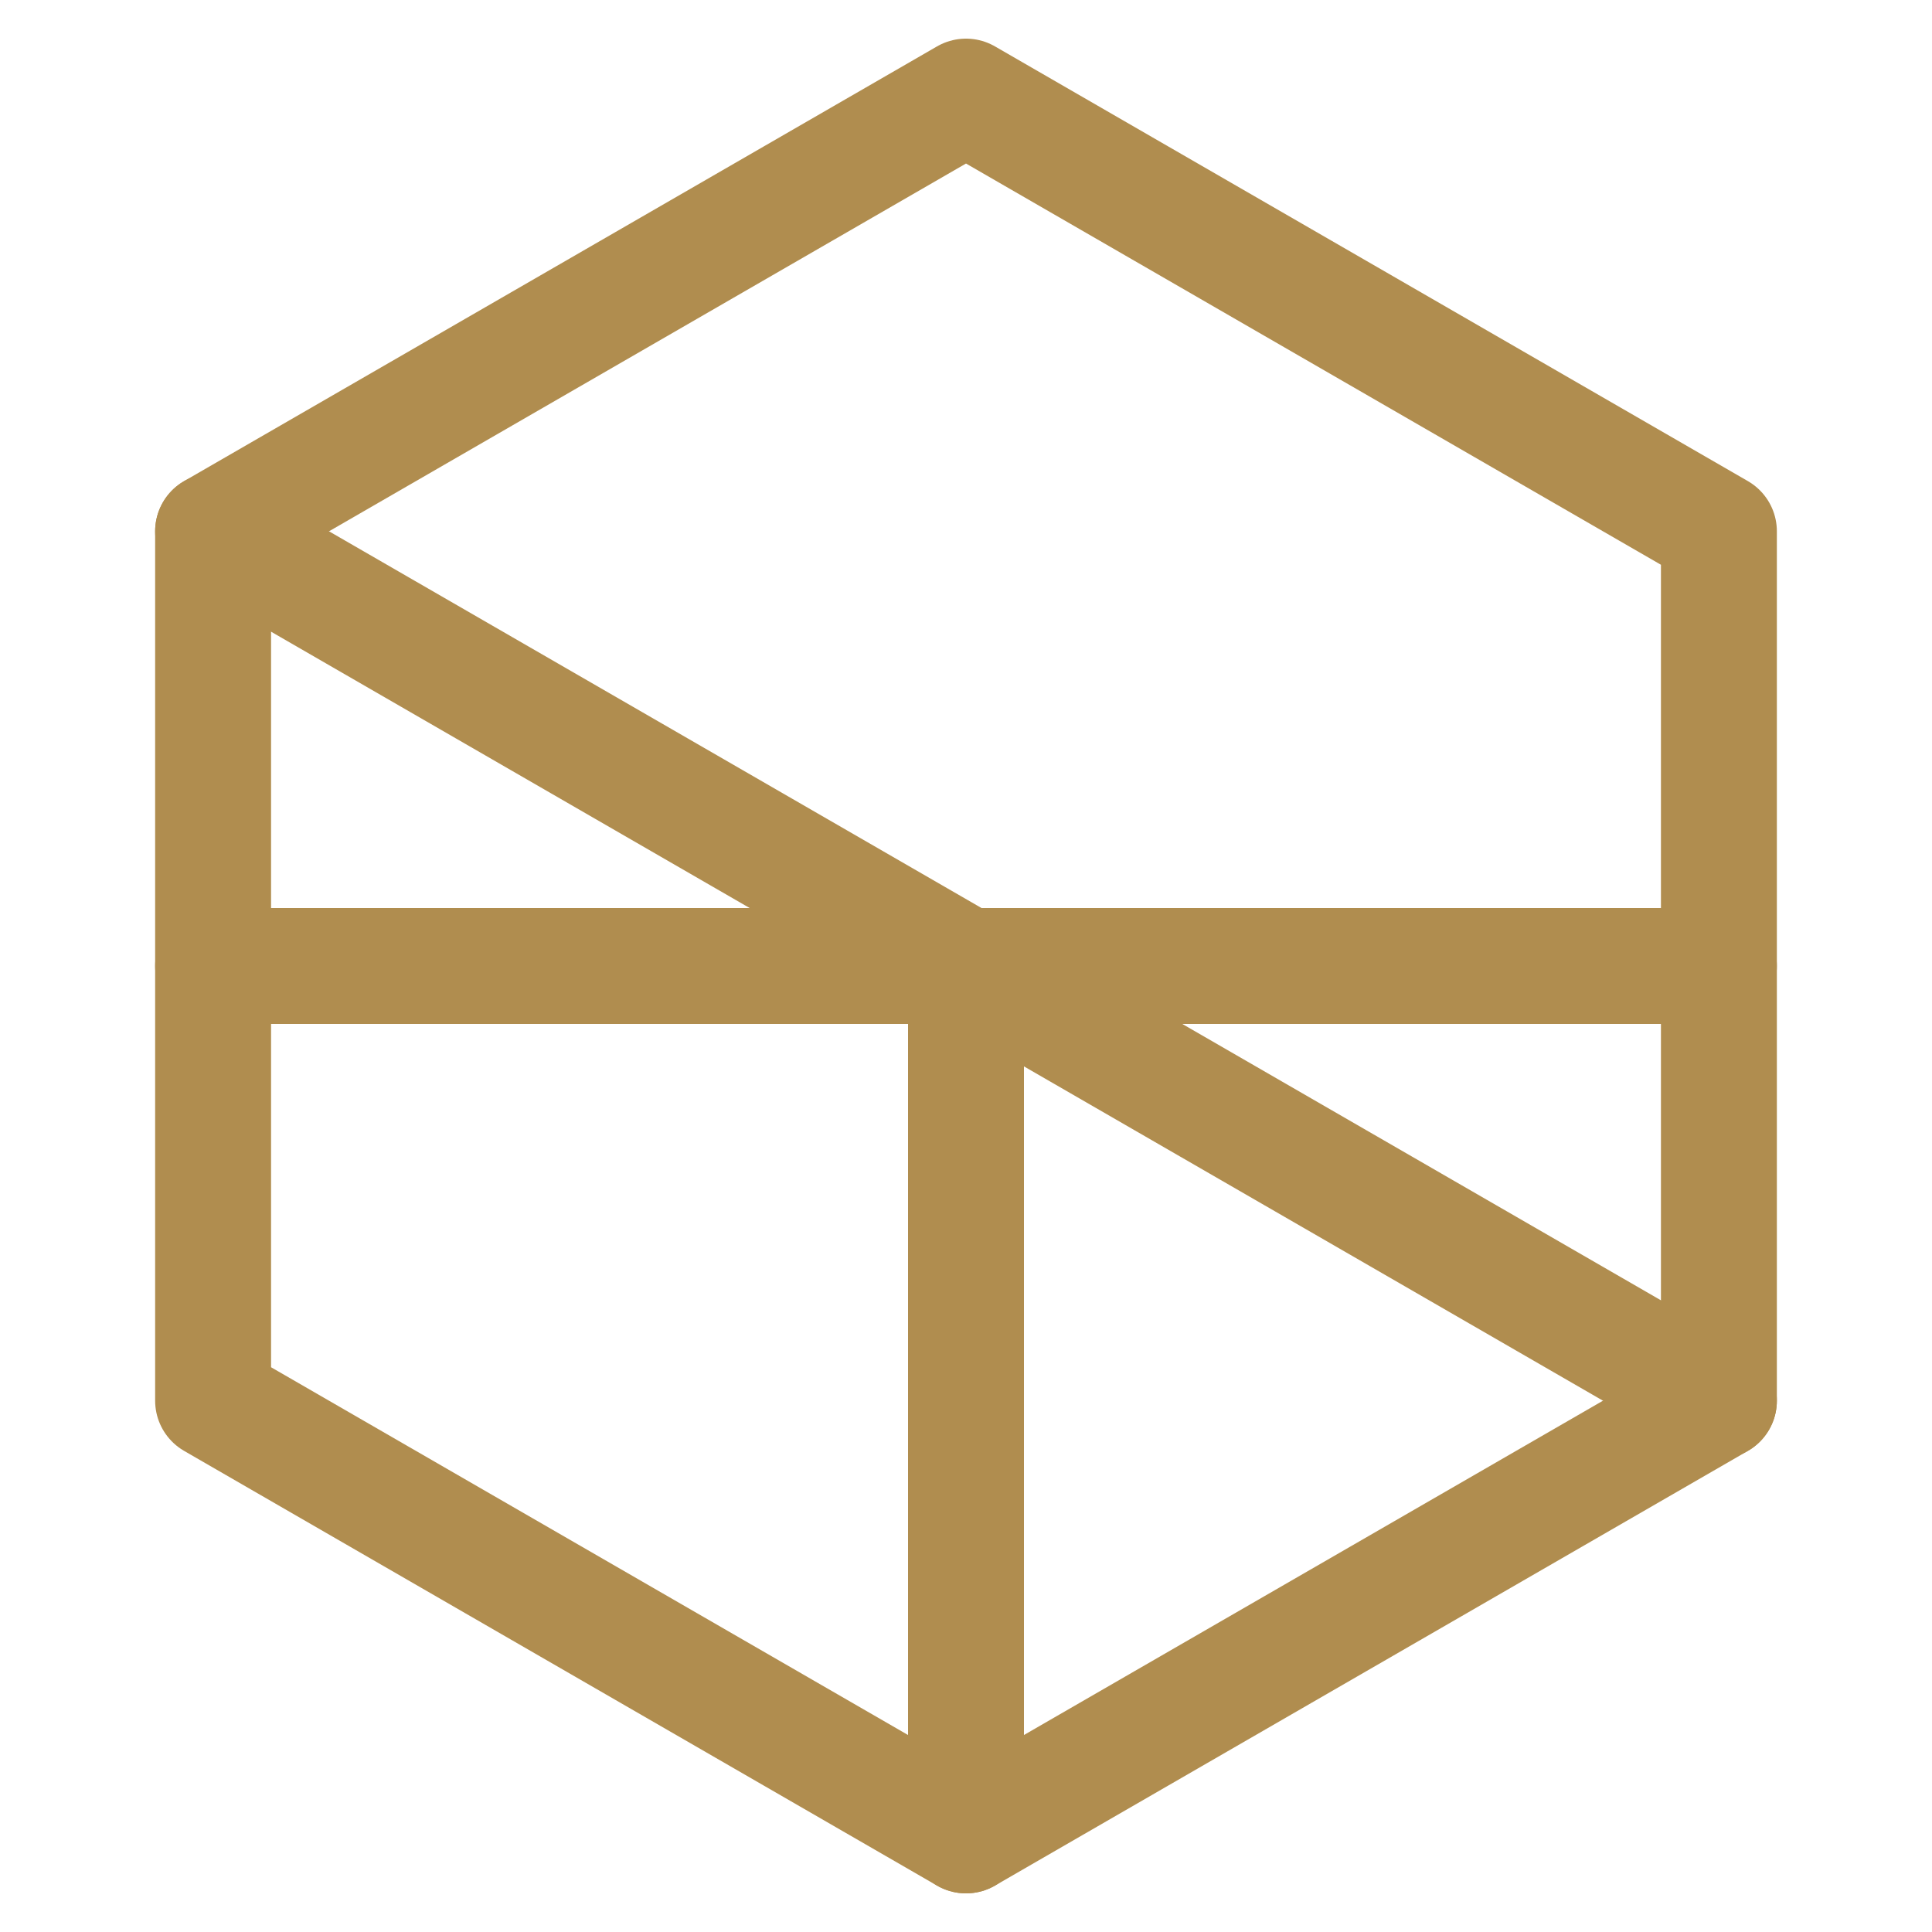
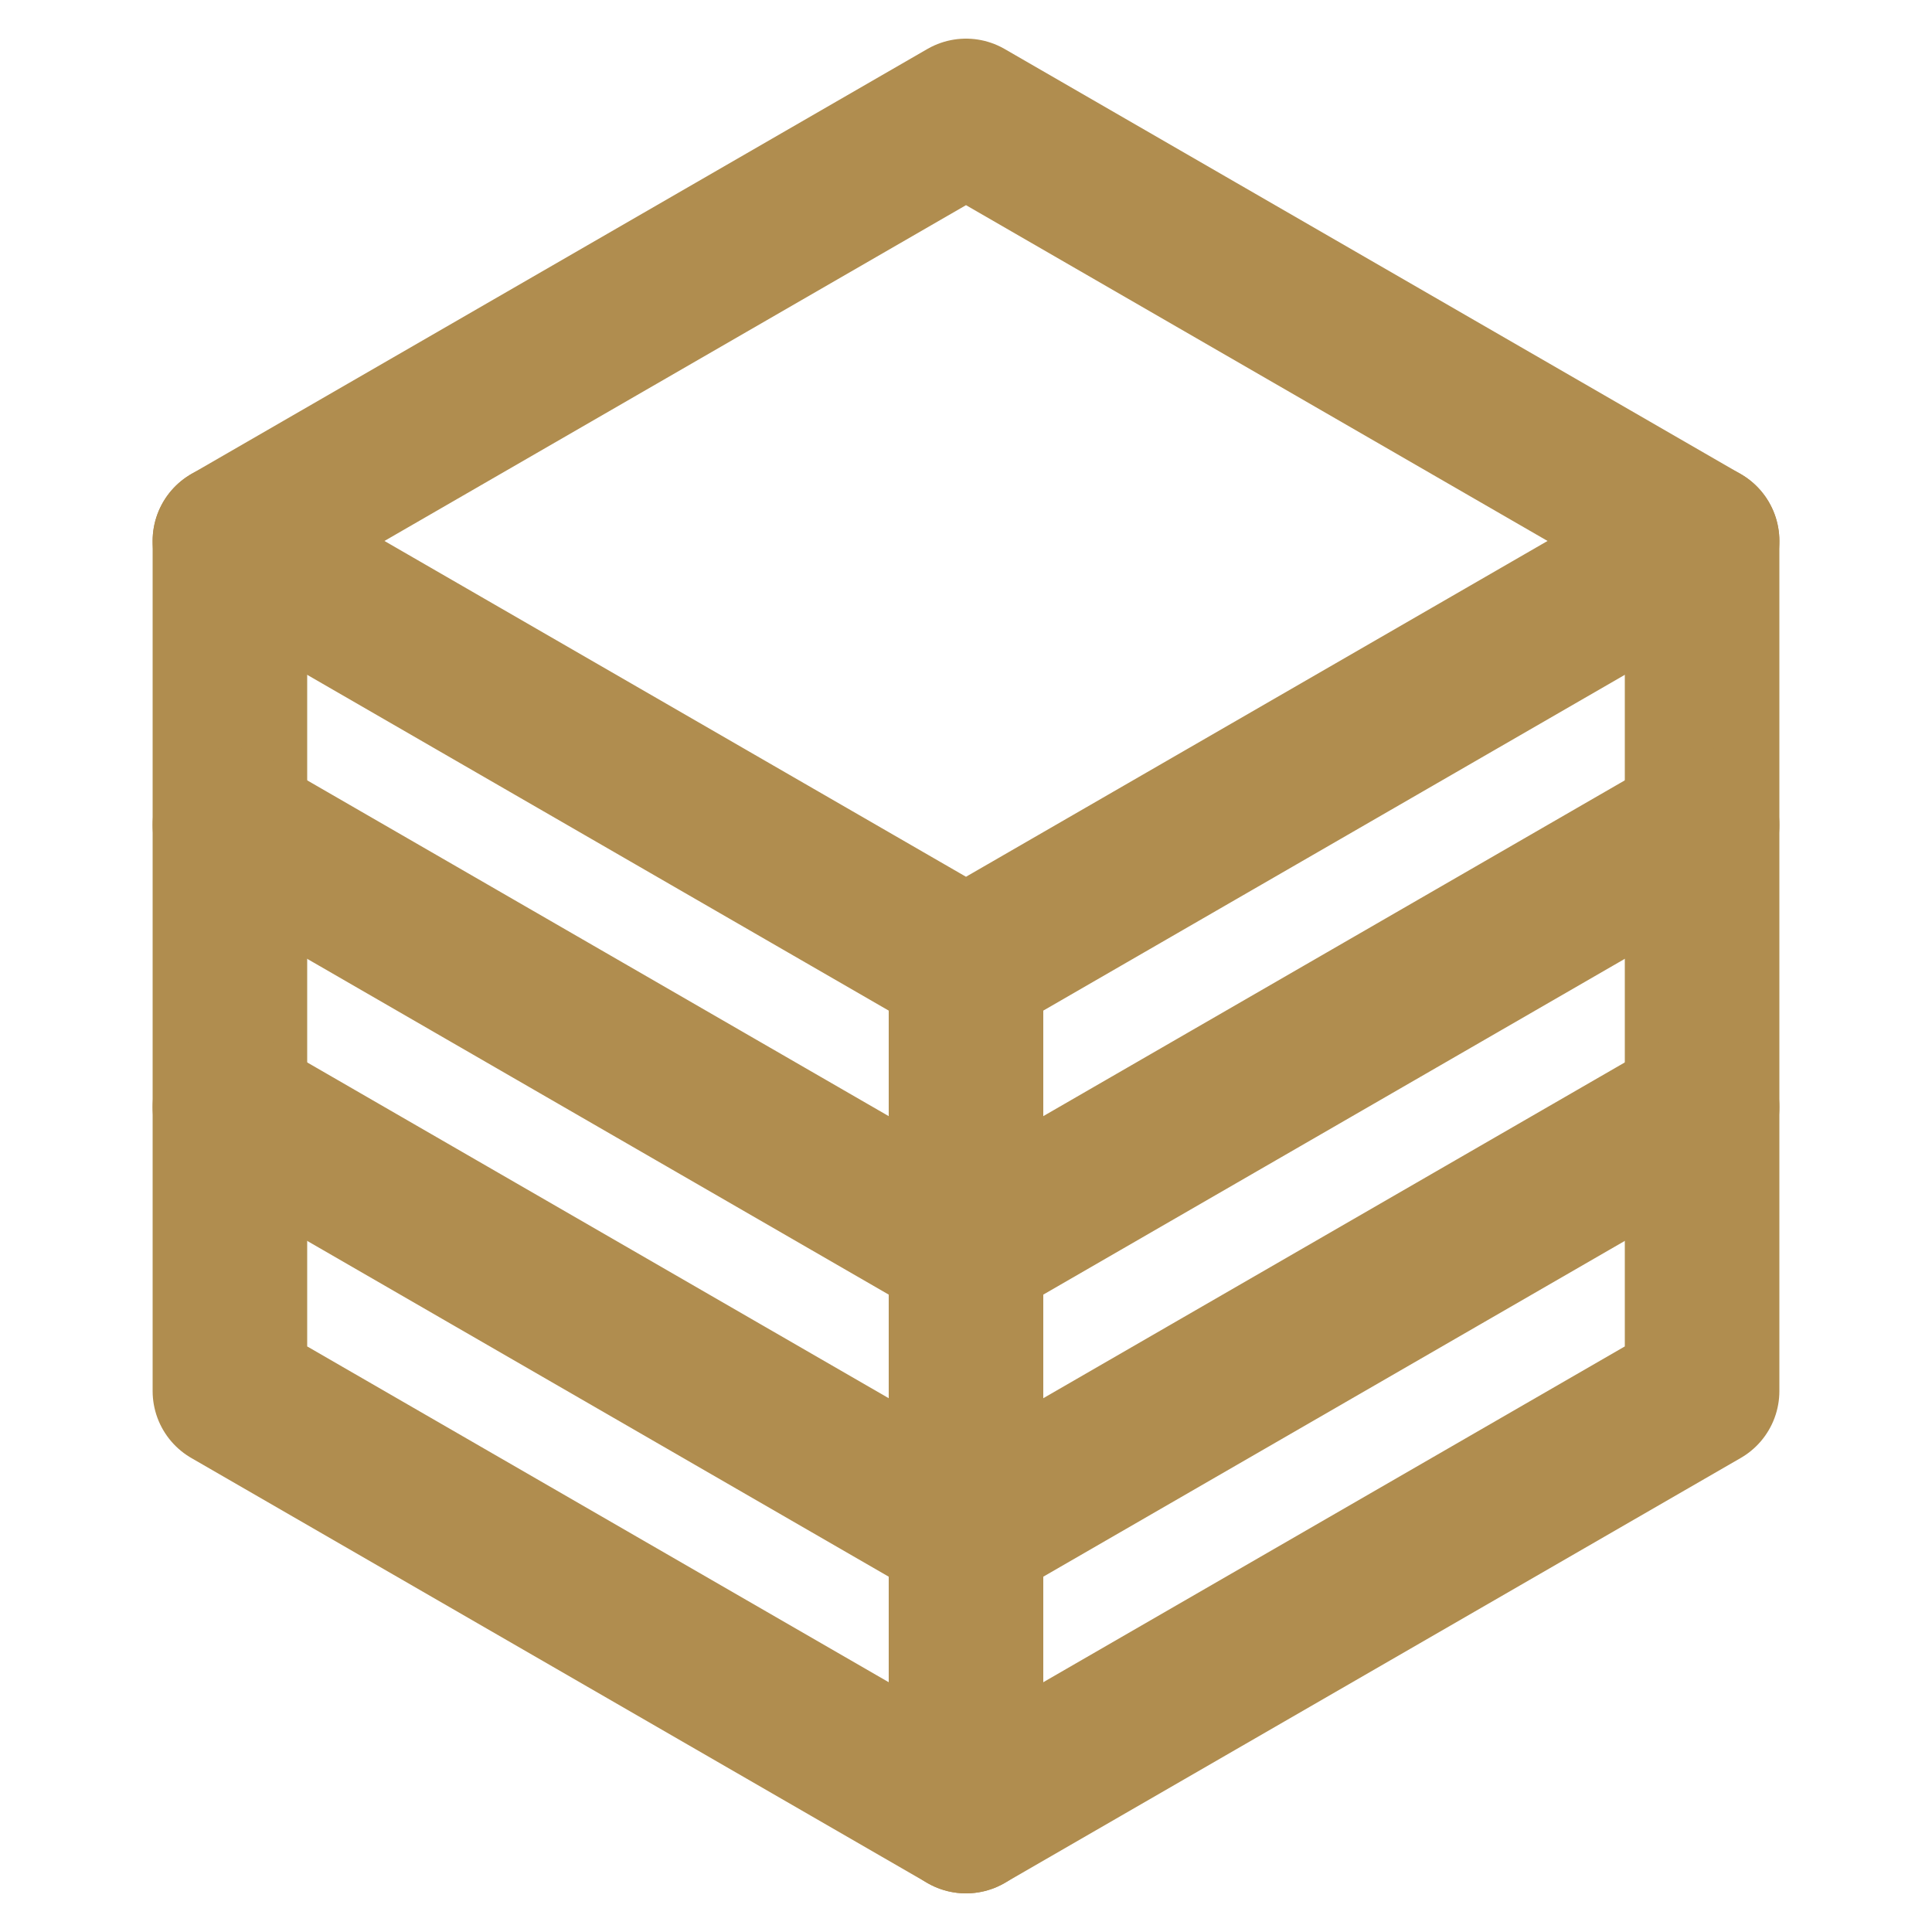
- <svg xmlns="http://www.w3.org/2000/svg" viewBox="0 0 100 100" fill="none" stroke="#b08d4f" stroke-width="6" stroke-linejoin="round" stroke-linecap="round">
-   <path d="M50 5 88.97 27.5v45L50 95 11.03 72.5v-45z" />
-   <path d="M11.03 27.5 88.97 72.5M11.03 50h77.94M50 50v45" />
+ <svg xmlns="http://www.w3.org/2000/svg" viewBox="0 0 100 100" fill="none" stroke="#b08d4f" stroke-width="8" stroke-linejoin="round" stroke-linecap="round">
+   <path d="M50 6 88.1 28v44L50 94 11.9 72V28z" />
+   <path d="M11.9 28 50 50 88.1 28M50 50v44M11.9 42.7 50 64.7 88.1 42.7M11.9 57.3 50 79.3 88.1 57.3" />
</svg>
